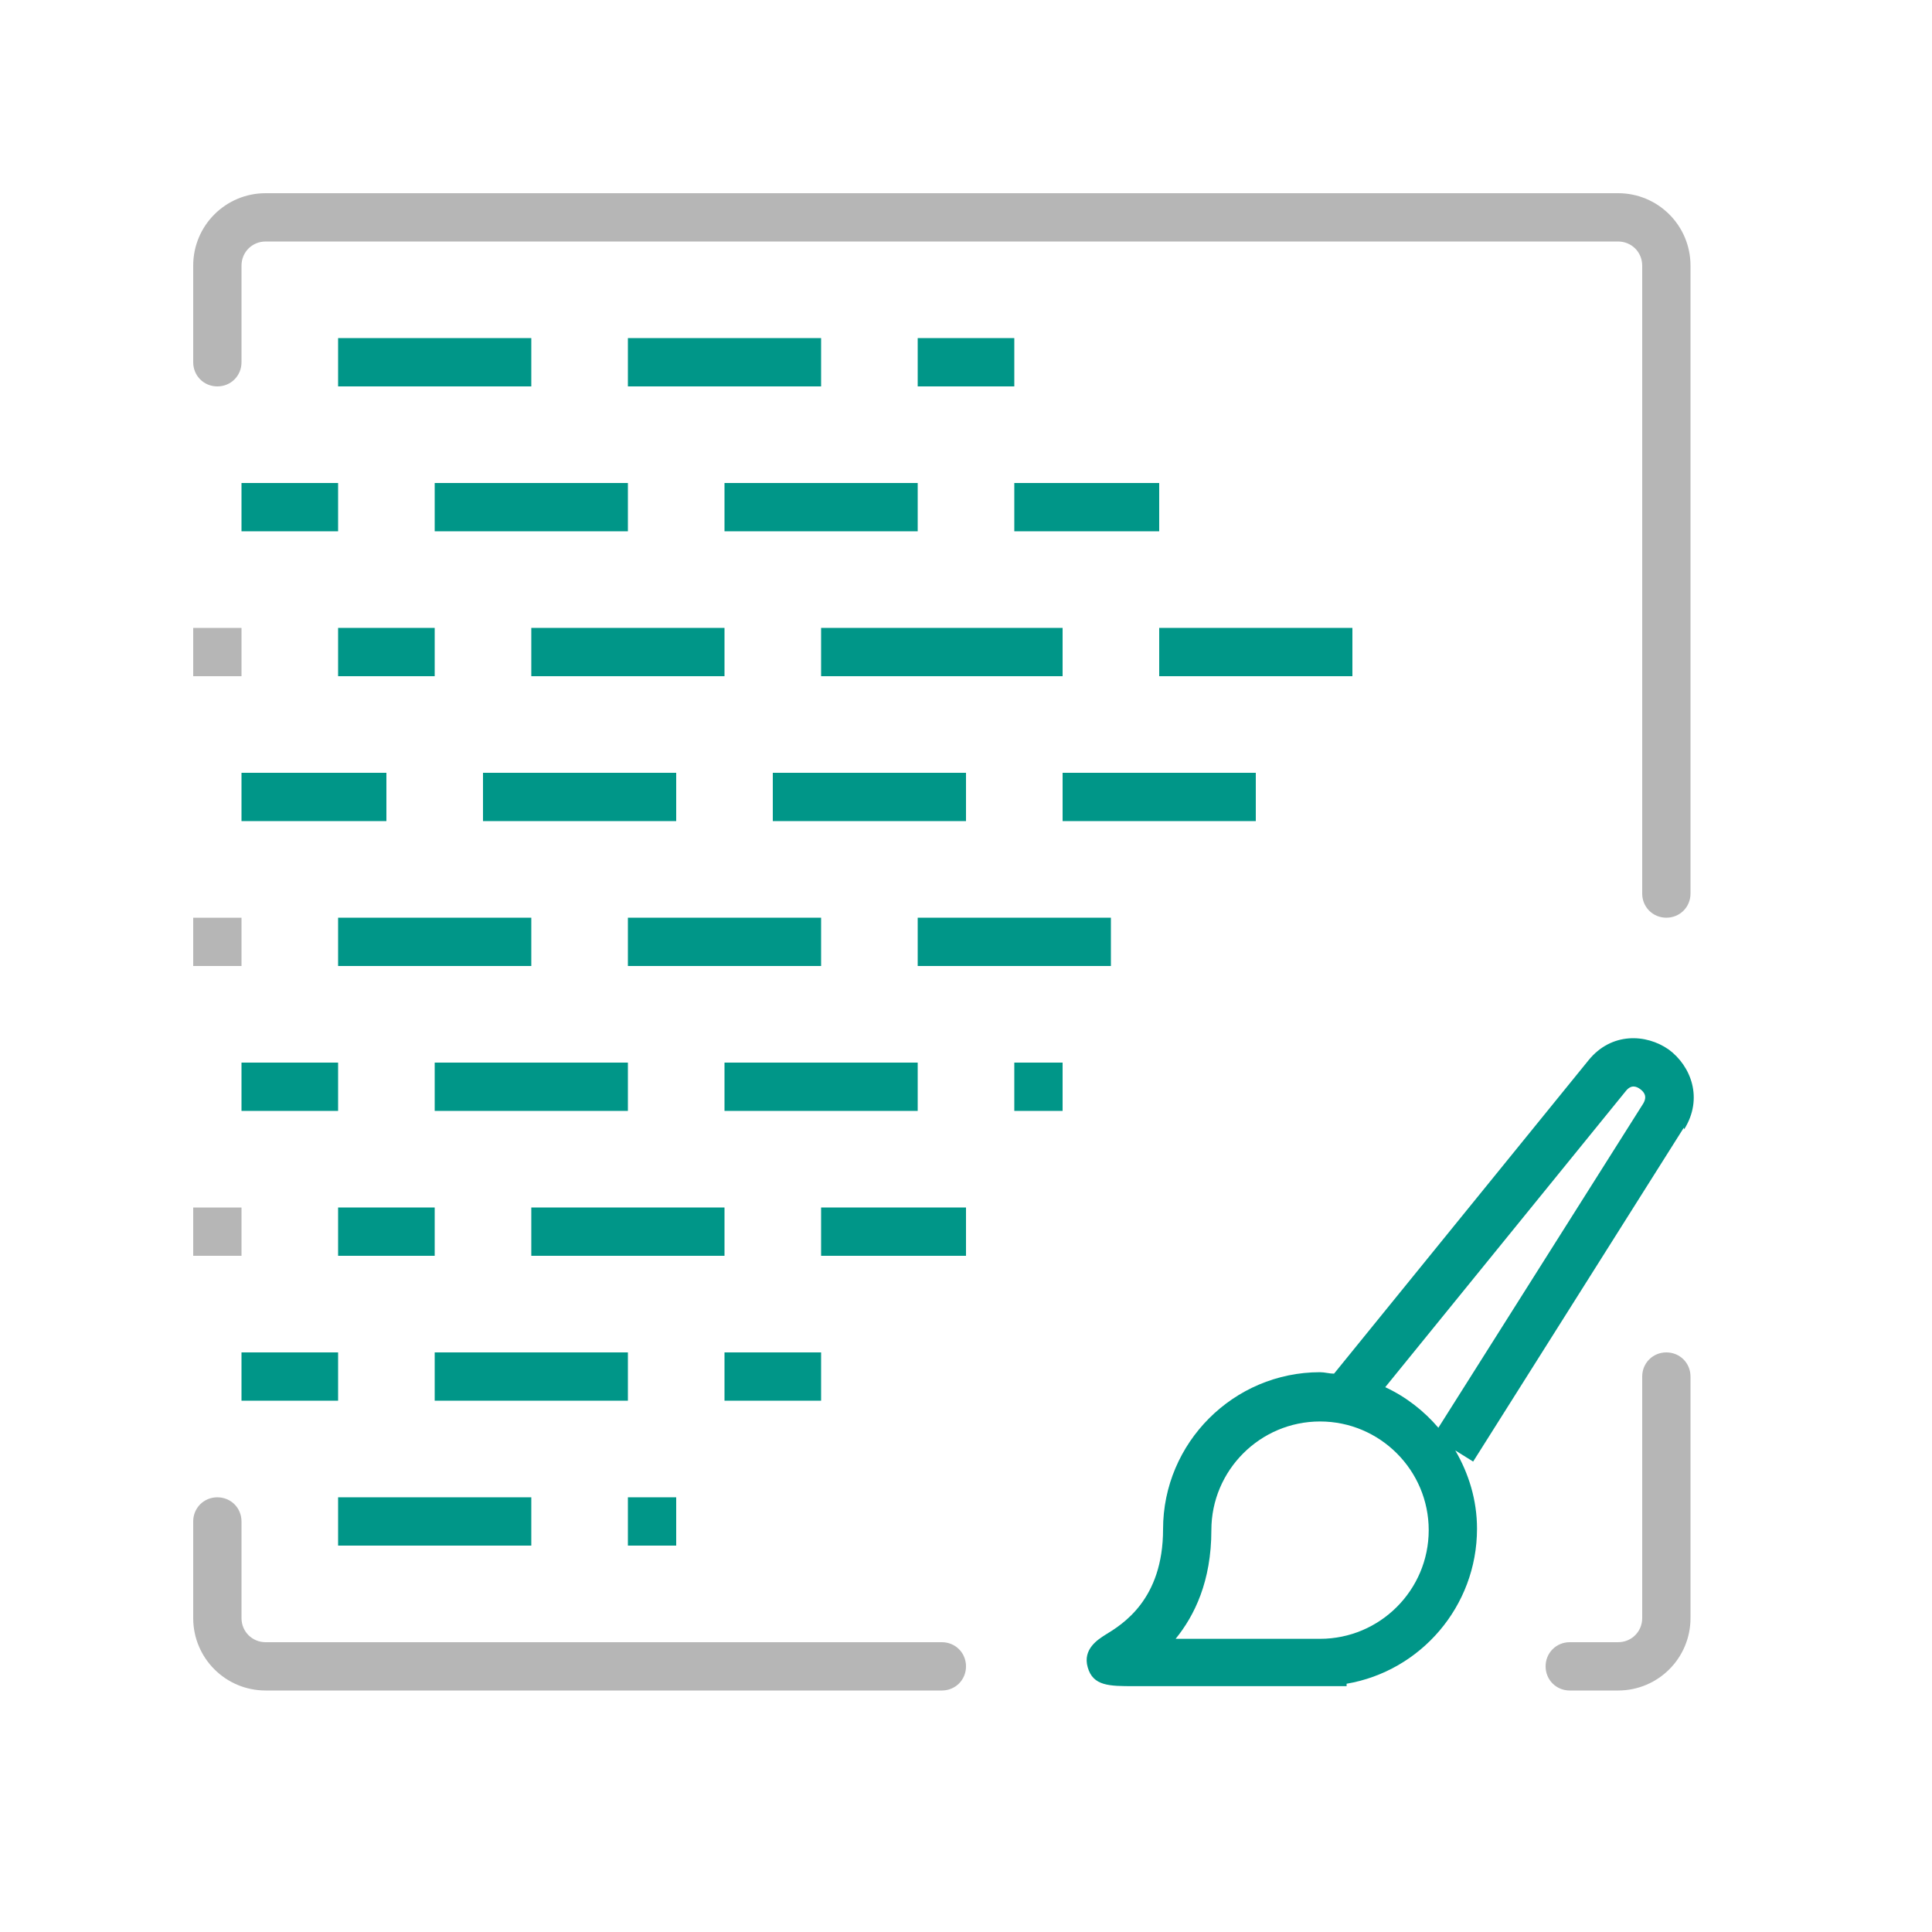
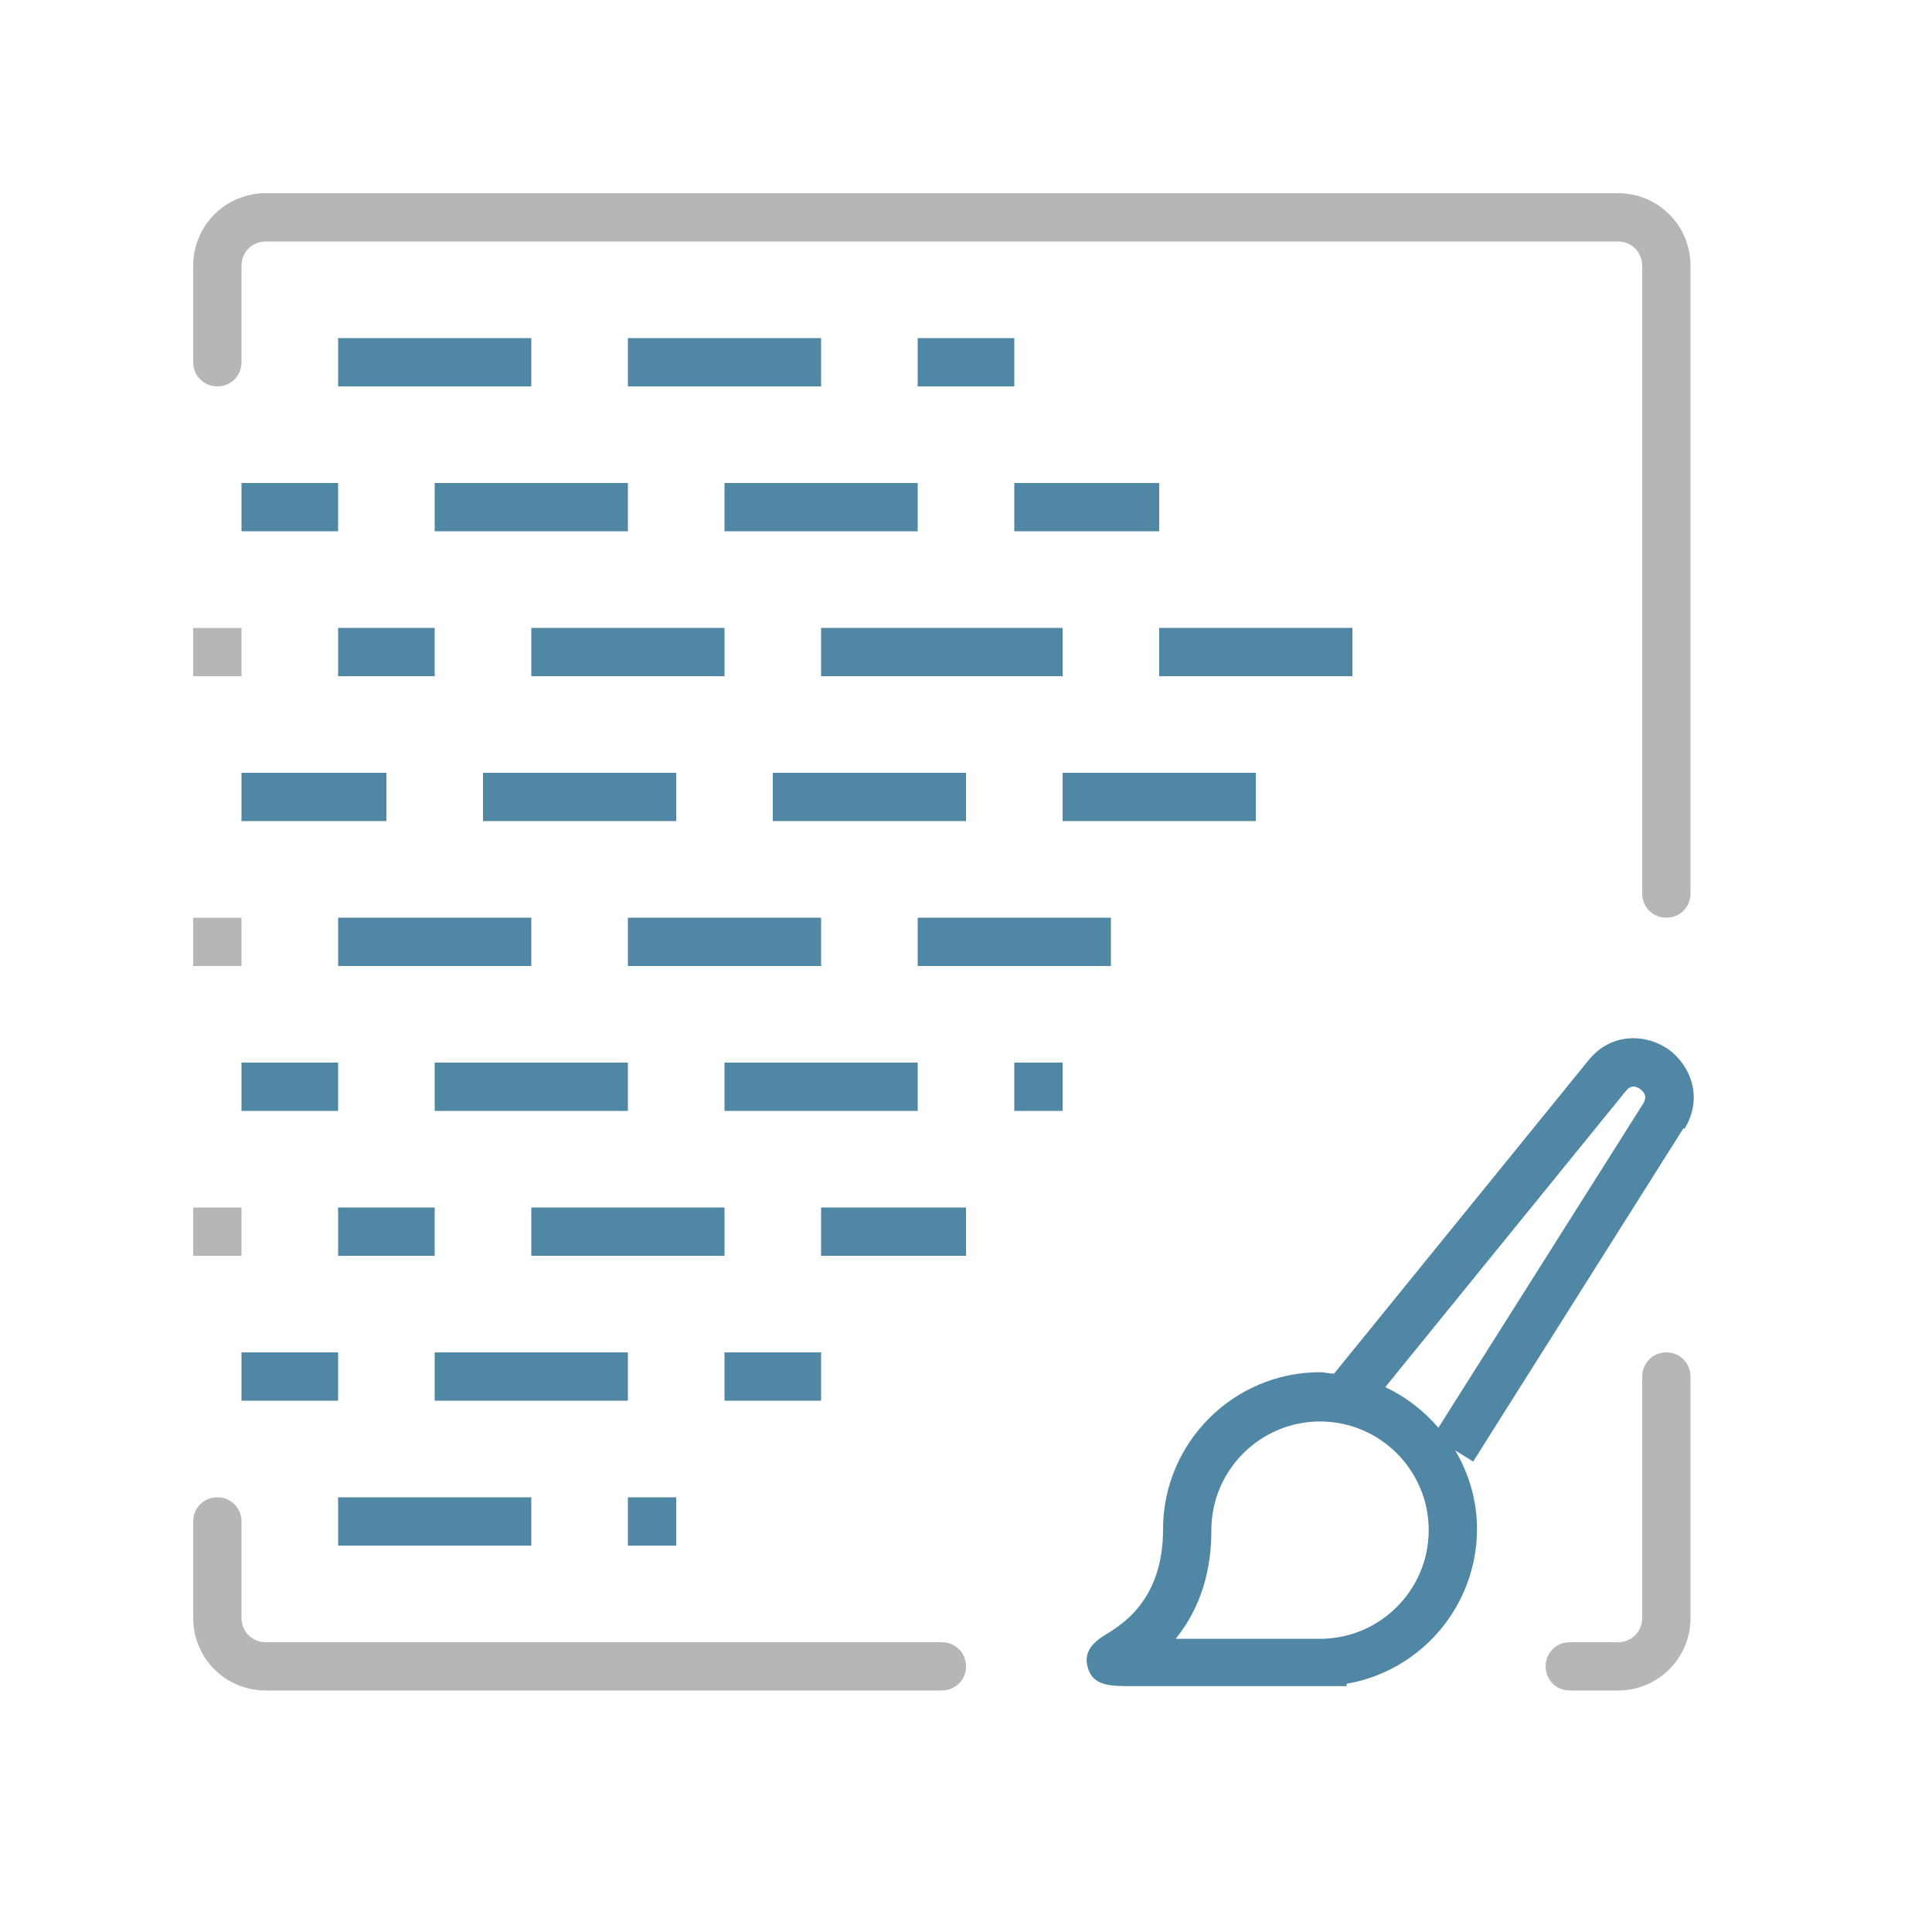
<svg xmlns="http://www.w3.org/2000/svg" id="a" width="40" height="40" viewBox="0 0 40 40">
-   <path d="M34.87,23.38c.4-.64.14-1.31-.32-1.65-.47-.33-1.19-.36-1.66.22l-5.27,6.49c-.1,0-.19-.03-.29-.03-1.79,0-3.25,1.46-3.25,3.25,0,1.46-.84,1.97-1.2,2.19-.14.09-.47.29-.36.67.11.39.45.39.96.39h4.4v-.05c1.53-.26,2.7-1.6,2.7-3.21,0-.59-.17-1.14-.45-1.62l.37.23,4.36-6.91ZM27.33,33.93h-2.99c.39-.48.74-1.19.74-2.25,0-1.24,1.01-2.25,2.25-2.25s2.25,1.01,2.25,2.25-1.01,2.25-2.25,2.25ZM28.68,28.72l4.98-6.13c.11-.14.22-.1.3-.04.08.06.15.15.06.3l-4.24,6.71c-.3-.35-.67-.64-1.1-.84Z" style="fill:#009688;" />
+   <path d="M34.87,23.38c.4-.64.14-1.31-.32-1.65-.47-.33-1.19-.36-1.66.22l-5.27,6.49c-.1,0-.19-.03-.29-.03-1.79,0-3.25,1.46-3.25,3.25,0,1.46-.84,1.97-1.2,2.19-.14.09-.47.29-.36.67.11.39.45.39.96.39h4.4v-.05c1.53-.26,2.7-1.6,2.7-3.21,0-.59-.17-1.14-.45-1.62l.37.23,4.36-6.91ZM27.33,33.93h-2.99c.39-.48.74-1.19.74-2.25,0-1.24,1.01-2.25,2.25-2.25s2.25,1.01,2.25,2.25-1.01,2.25-2.25,2.25ZM28.68,28.72l4.98-6.13c.11-.14.22-.1.3-.04.08.06.15.15.06.3l-4.24,6.71c-.3-.35-.67-.64-1.1-.84Z" style="fill:#4F87A5;" />
  <path d="M19.5,35H5.5c-.83,0-1.5-.67-1.5-1.5v-2c0-.28.22-.5.5-.5s.5.22.5.5v2c0,.28.22.5.5.5h14c.28,0,.5.22.5.5s-.22.5-.5.5Z" style="fill:#b6b6b6;" />
-   <path d="M9,14h-2v-1h2v1ZM15,13h-4v1h4v-1ZM13,10h-4v1h4v-1ZM19,10h-4v1h4v-1ZM24,10h-3v1h3v-1ZM11,7h-4v1h4v-1ZM17,7h-4v1h4v-1ZM21,7h-2v1h2v-1ZM7,10h-2v1h2v-1ZM22,13h-5v1h5v-1ZM28,13h-4v1h4v-1ZM11,19h-4v1h4v-1ZM17,19h-4v1h4v-1ZM14,16h-4v1h4v-1ZM20,16h-4v1h4v-1ZM26,16h-4v1h4v-1ZM8,16h-3v1h3v-1ZM23,19h-4v1h4v-1ZM9,25h-2v1h2v-1ZM20,25h-3v1h3v-1ZM15,25h-4v1h4v-1ZM13,22h-4v1h4v-1ZM22,22h-1v1h1v-1ZM19,22h-4v1h4v-1ZM7,22h-2v1h2v-1ZM13,28h-4v1h4v-1ZM11,31h-4v1h4v-1ZM14,31h-1v1h1v-1ZM7,28h-2v1h2v-1ZM17,28h-2v1h2v-1Z" style="fill:#009688;" />
+   <path d="M9,14h-2v-1h2v1ZM15,13h-4v1h4v-1ZM13,10h-4v1h4v-1ZM19,10h-4v1h4v-1ZM24,10h-3v1h3v-1ZM11,7h-4v1h4v-1ZM17,7h-4v1h4v-1ZM21,7h-2v1h2v-1ZM7,10h-2v1h2v-1ZM22,13h-5v1h5v-1ZM28,13h-4v1h4v-1ZM11,19h-4v1h4v-1ZM17,19h-4v1h4v-1ZM14,16h-4v1h4v-1ZM20,16h-4v1h4v-1ZM26,16h-4v1h4v-1ZM8,16h-3v1h3v-1ZM23,19h-4v1h4v-1ZM9,25h-2v1h2v-1ZM20,25h-3v1h3v-1ZM15,25h-4v1h4v-1ZM13,22h-4v1h4v-1ZM22,22h-1v1h1v-1ZM19,22h-4v1h4v-1ZM7,22h-2v1h2v-1ZM13,28h-4v1h4v-1ZM11,31h-4v1h4v-1ZM14,31h-1v1h1v-1ZM7,28h-2v1h2v-1ZM17,28h-2v1h2v-1Z" style="fill:#4F87A5;" />
  <path d="M33.5,35h-1c-.28,0-.5-.22-.5-.5s.22-.5.5-.5h1c.28,0,.5-.22.5-.5v-5c0-.28.22-.5.5-.5s.5.22.5.5v5c0,.83-.67,1.5-1.5,1.5ZM35,18.5V5.5c0-.83-.67-1.5-1.5-1.5H5.5c-.83,0-1.5.67-1.5,1.5v2c0,.28.22.5.5.5s.5-.22.5-.5v-2c0-.28.22-.5.5-.5h28c.28,0,.5.22.5.5v13c0,.28.22.5.5.5s.5-.22.5-.5ZM5,13h-1v1h1v-1ZM5,19h-1v1h1v-1ZM5,25h-1v1h1v-1Z" style="fill:#b6b6b6;" />
</svg>
